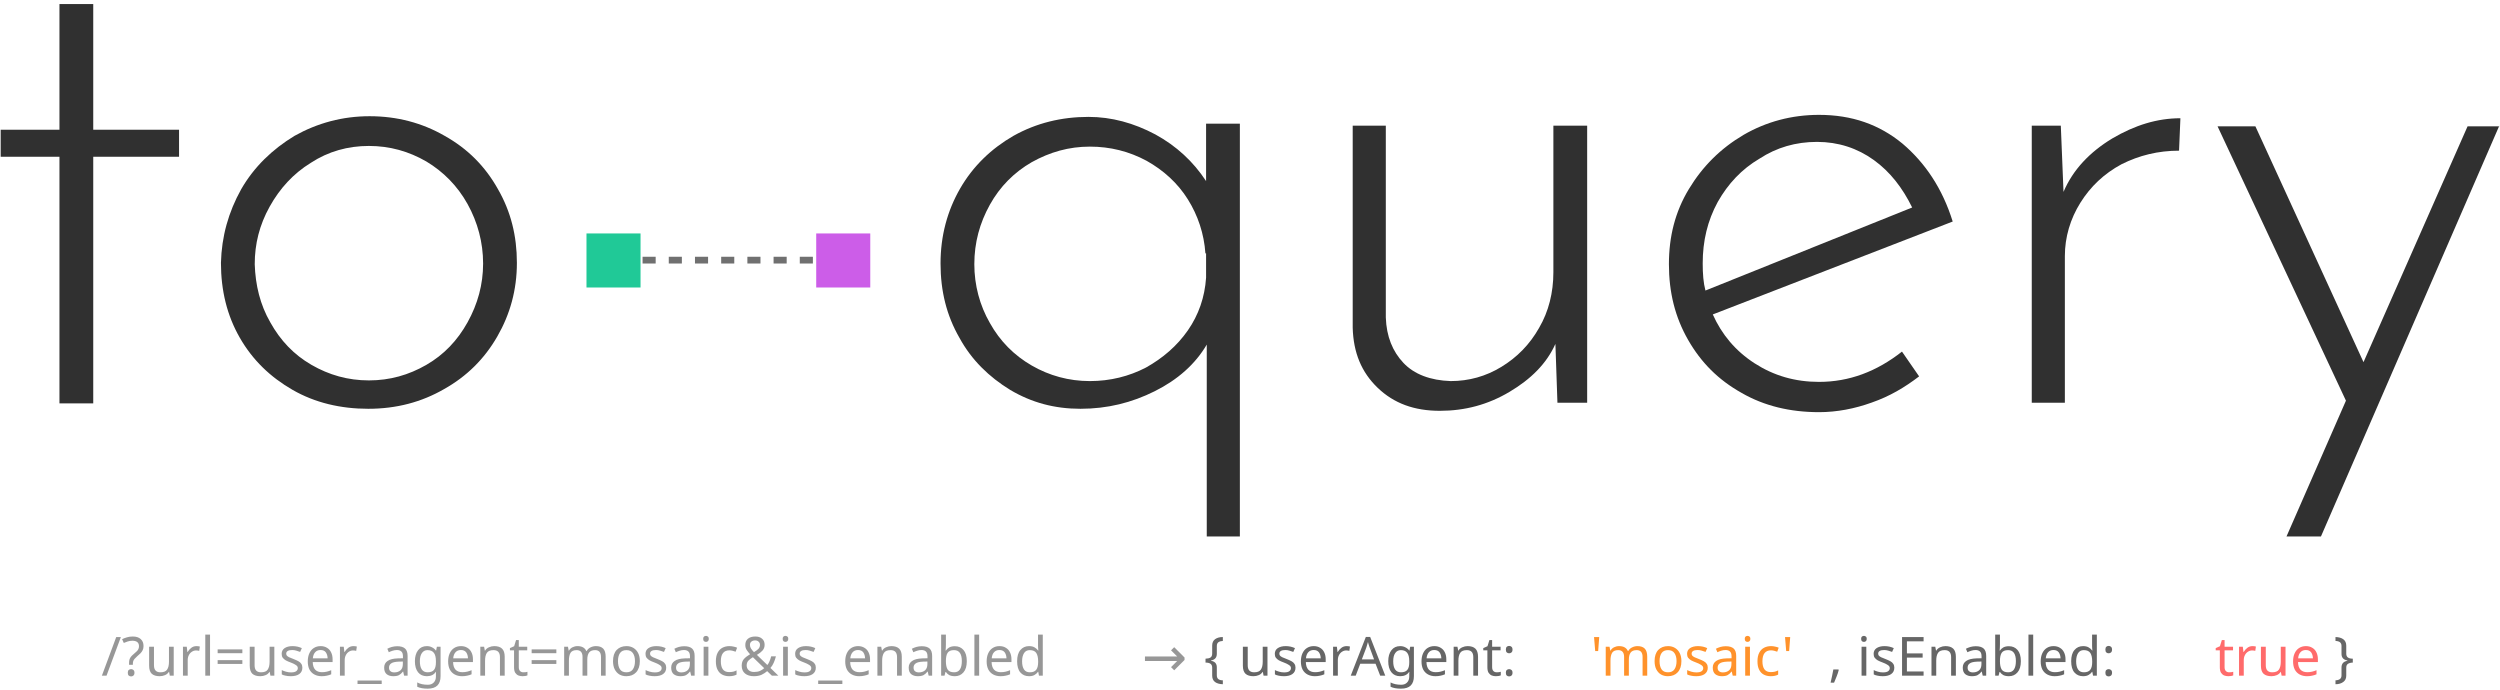
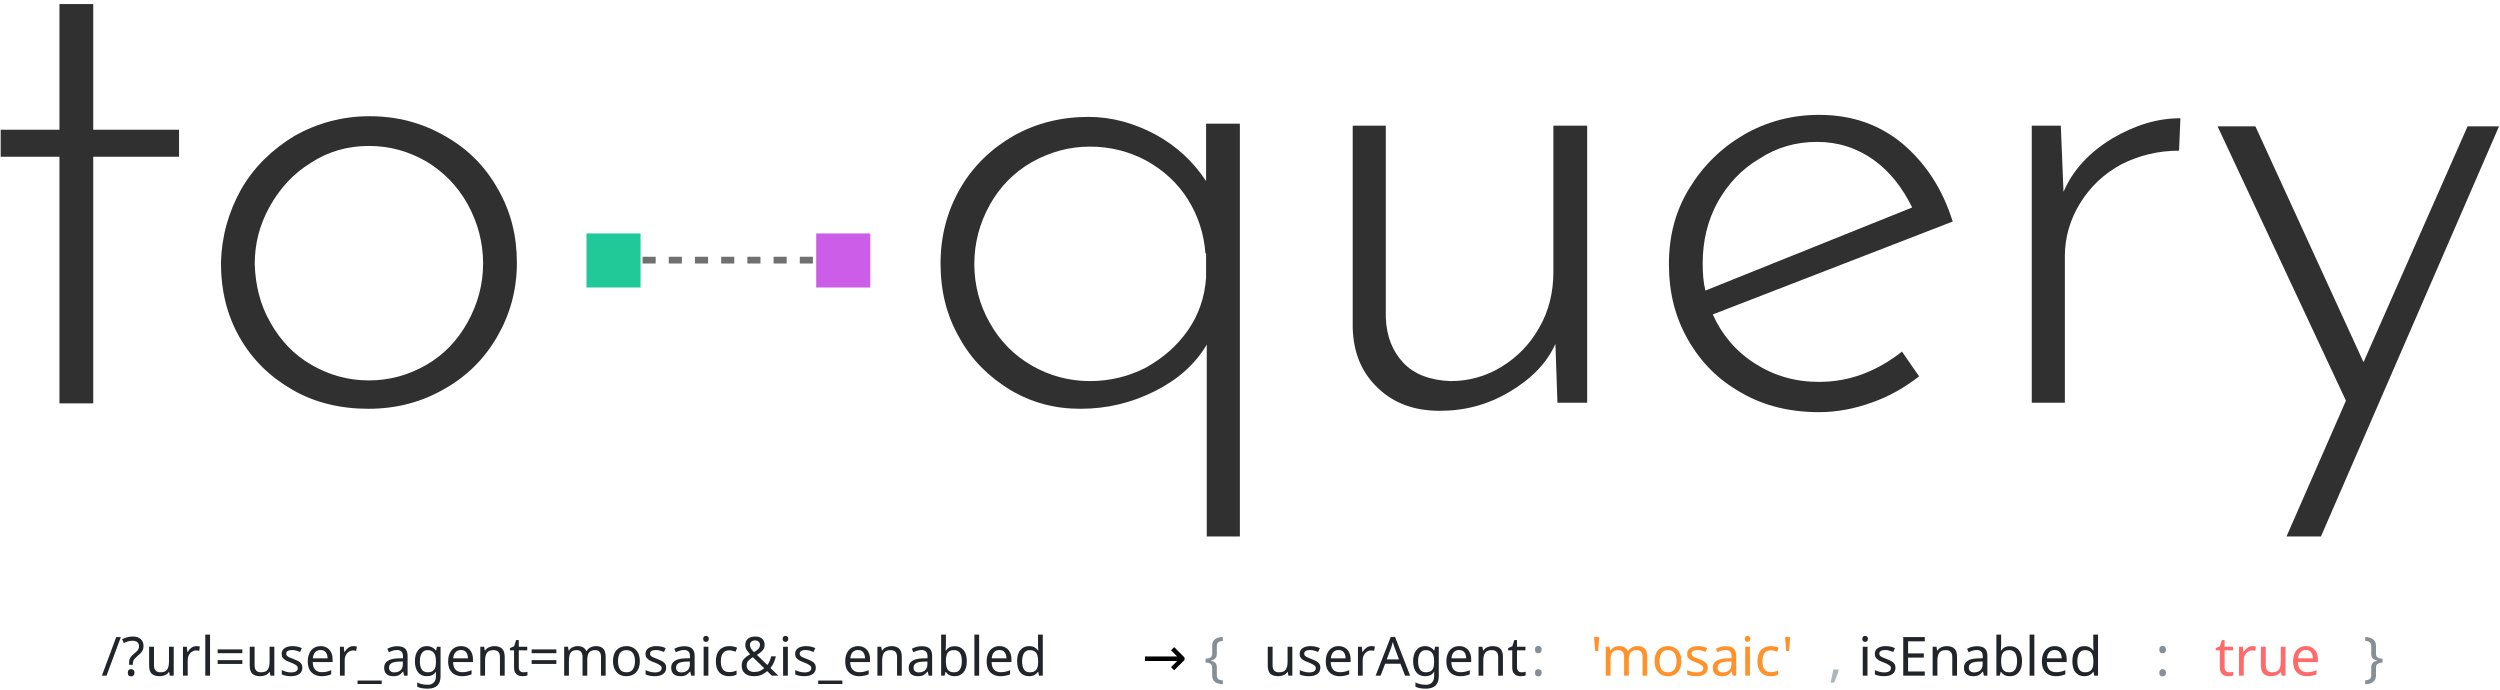
<svg xmlns="http://www.w3.org/2000/svg" width="370px" height="102px" viewBox="0 0 370 102" version="1.1">
  <g id="Page-1" stroke="none" stroke-width="1" fill="none" fill-rule="evenodd">
    <g id="Logo" transform="translate(-38, -28)">
      <g id="Group-2" transform="translate(38, 28)">
        <text id="/?url=user_agent=mos" font-family="OperatorMonoLig-Book, Operator Mono Lig" font-size="8" font-weight="300">
-           <tspan x="15" y="100" fill="#303030" fill-opacity="0.5">/?url=user_agent=mosaic&amp;is_enabled </tspan>
-           <tspan x="169" y="100" font-family="Monaco" font-weight="normal" fill="#303030" fill-opacity="0.5">→</tspan>
-           <tspan x="173.801" y="100" fill="#303030" fill-opacity="0.5"> </tspan>
-           <tspan x="178.201" y="100" fill="#000000" fill-opacity="0.6">{ userAgent: </tspan>
+           <tspan x="15" y="100" fill="#212529">/?url=user_agent=mosaic&amp;is_enabled </tspan>
+           <tspan x="169" y="100" font-family="Monaco" font-weight="normal" fill="#000000">→</tspan>
+           <tspan x="173.801" y="100" fill="#212529"> </tspan>
+           <tspan x="178.201" y="100" fill="#868E96">{ </tspan>
+           <tspan x="187.001" y="100" fill="#212529">userAgent</tspan>
+           <tspan x="226.601" y="100" fill="#868E96">:</tspan>
+           <tspan x="231.001" y="100" fill="#212529"> </tspan>
          <tspan x="235.401" y="100" fill="#FF922B">'mosaic'</tspan>
-           <tspan x="270.601" y="100" fill="#000000" fill-opacity="0.6">, isEnabled: </tspan>
+           <tspan x="270.601" y="100" fill="#ADB5BD">,</tspan>
+           <tspan x="275.001" y="100" fill="#212529"> isEnabled</tspan>
+           <tspan x="319.001" y="100" fill="#868E96">:</tspan>
+           <tspan x="323.401" y="100" fill="#212529"> </tspan>
          <tspan x="327.801" y="100" fill="#FF6B6B">true</tspan>
-           <tspan x="345.401" y="100" fill="#000000" fill-opacity="0.6"> }</tspan>
+           <tspan x="345.401" y="100" fill="#000000" fill-opacity="0.6"> </tspan>
+           <tspan x="349.801" y="100" fill="#868E96">}</tspan>
          <tspan x="354.201" y="100" fill="#303030" fill-opacity="0.5" />
        </text>
        <g id="to-query_logo">
          <g id="Group" fill="#303030" fill-rule="nonzero">
            <polygon id="Path" points="13.8 0.6 13.8 19.2 26.5 19.2 26.5 23.2 13.8 23.2 13.8 59.7 8.8 59.7 8.8 23.2 0.1 23.2 0.1 19.2 8.8 19.2 8.8 0.6" />
            <path d="M35.7,28 C37.6,24.7 40.3,22.1 43.6,20.1 C47,18.2 50.7,17.2 54.7,17.2 C58.8,17.2 62.5,18.2 65.8,20.1 C69.2,22 71.8,24.6 73.7,28 C75.6,31.3 76.5,34.9 76.5,38.9 C76.5,42.9 75.5,46.5 73.6,49.8 C71.7,53.1 69.1,55.7 65.7,57.6 C62.4,59.5 58.7,60.5 54.5,60.5 C50.4,60.5 46.6,59.6 43.3,57.7 C40,55.8 37.4,53.3 35.5,50 C33.6,46.7 32.7,43 32.7,38.9 C32.8,35 33.8,31.4 35.7,28 L35.7,28 Z M40,47.7 C41.5,50.4 43.5,52.5 46.1,54 C48.7,55.5 51.5,56.3 54.6,56.3 C57.7,56.3 60.5,55.5 63.1,54 C65.7,52.5 67.7,50.4 69.2,47.7 C70.7,45 71.5,42.1 71.5,39 C71.5,35.9 70.7,32.9 69.2,30.2 C67.7,27.5 65.6,25.4 63.1,23.9 C60.5,22.4 57.7,21.6 54.6,21.6 C51.5,21.6 48.6,22.4 46,24.1 C43.4,25.7 41.4,27.9 39.9,30.6 C38.4,33.3 37.7,36.1 37.7,39.1 C37.8,42.2 38.5,45.1 40,47.7 L40,47.7 Z" id="Shape" />
            <path d="M183.5,18.3 L183.5,79.4 L178.6,79.4 L178.6,51 C176.9,53.9 174.3,56.2 170.9,57.9 C167.5,59.6 163.9,60.5 159.9,60.5 C156.1,60.5 152.7,59.6 149.5,57.7 C146.4,55.8 143.8,53.3 142,50 C140.1,46.7 139.2,43.1 139.2,39 C139.2,34.9 140.2,31.2 142.1,27.9 C144,24.6 146.7,22 150,20.1 C153.4,18.2 157.1,17.3 161.1,17.3 C164.5,17.3 167.8,18.2 171,19.9 C174.1,21.6 176.6,23.9 178.5,26.8 L178.5,18.3 L183.5,18.3 Z M178.4,37.5 C178.2,34.6 177.3,31.9 175.8,29.5 C174.3,27.1 172.2,25.2 169.7,23.8 C167.1,22.4 164.3,21.7 161.3,21.7 C158.2,21.7 155.4,22.5 152.7,24 C150.1,25.5 148,27.6 146.5,30.3 C145,33 144.2,35.9 144.2,39.1 C144.2,42.2 145,45.2 146.5,47.8 C148,50.5 150.1,52.6 152.7,54.1 C155.3,55.6 158.2,56.4 161.3,56.4 C164.3,56.4 167.1,55.7 169.6,54.4 C172.1,53 174.2,51.2 175.8,48.9 C177.4,46.6 178.3,44 178.5,41.1 L178.5,37.5 L178.4,37.5 Z" id="Shape" />
            <path d="M234.9,18.6 L234.9,59.6 L230.5,59.6 L230.2,50.9 C228.9,53.8 226.6,56.1 223.4,58 C220.2,59.9 216.8,60.8 213.1,60.8 C209.3,60.8 206.3,59.7 203.9,57.4 C201.5,55.1 200.3,52.2 200.2,48.5 L200.2,18.6 L205.1,18.6 L205.1,47 C205.2,49.8 206.1,52 207.7,53.7 C209.3,55.4 211.7,56.3 214.7,56.4 C217.4,56.4 219.9,55.7 222.2,54.3 C224.5,52.9 226.4,51 227.8,48.5 C229.2,46.1 229.9,43.3 229.9,40.3 L229.9,18.6 L234.9,18.6 Z" id="Path" />
            <path d="M266.783,56.519 C270.333,56.519 273.478,55.602 276.319,53.769 C279.159,51.935 281.188,49.491 282.507,46.537 L247,32.787 C248.522,27.898 251.058,24.13 254.406,21.278 C257.855,18.426 261.913,17 266.783,17 C270.841,17 274.594,18.019 277.942,19.954 C281.391,21.991 284.029,24.639 286.058,28 C288.087,31.361 289,35.028 289,39.102 C289,43.278 288.087,46.944 286.159,50.306 C284.232,53.667 281.696,56.213 278.246,58.148 C274.899,60.083 271.043,61 266.783,61 C264.145,61 261.507,60.491 258.971,59.574 C256.333,58.657 254.101,57.333 251.971,55.704 L254.507,52.037 C258.261,54.991 262.319,56.519 266.783,56.519 L266.783,56.519 Z M267.082,21 C263.941,21 261.105,21.93 258.673,23.685 C256.242,25.441 254.418,27.817 253,30.709 L283.595,43 C283.899,41.864 284,40.521 284,38.972 C284,35.667 283.291,32.671 281.771,29.883 C280.252,27.197 278.225,25.028 275.592,23.479 C273.059,21.826 270.222,21 267.082,21 L267.082,21 Z" id="Shape" transform="translate(268, 39) scale(-1, 1) translate(-268, -39) " />
            <path d="M312.6,20.5 C316,18.5 319.3,17.5 322.7,17.5 L322.5,22.3 C319.4,22.3 316.6,23 314,24.3 C311.4,25.7 309.4,27.6 307.9,30 C306.4,32.4 305.6,35.1 305.6,37.9 L305.6,59.6 L300.7,59.6 L300.7,18.6 L305,18.6 L305.4,28.4 C306.8,25.1 309.3,22.5 312.6,20.5 Z" id="Path" />
            <polygon id="Path" points="369.9 18.6 343.5 79.4 338.4 79.4 347.2 59.3 328.2 18.7 333.8 18.7 349.8 53.6 365.2 18.7 369.9 18.7" />
          </g>
          <path d="M92.2,38.5 L93.2,38.5" id="Path" stroke="#707070" />
          <path d="M95.1,38.5 L121.3,38.5" id="Path" stroke="#707070" stroke-dasharray="1.939" />
          <path d="M122.3,38.5 L123.3,38.5" id="Path" stroke="#707070" />
          <polygon id="Path" fill="#CC5DE8" fill-rule="nonzero" transform="translate(124.8, 38.55) scale(1, -1) translate(-124.8, -38.55) " points="120.8 34.55 128.8 34.55 128.8 42.55 120.8 42.55" />
          <polygon id="Path" fill="#20C997" fill-rule="nonzero" transform="translate(90.8, 38.55) scale(1, -1) translate(-90.8, -38.55) " points="86.8 34.55 94.8 34.55 94.8 42.55 86.8 42.55" />
        </g>
      </g>
    </g>
  </g>
</svg>
